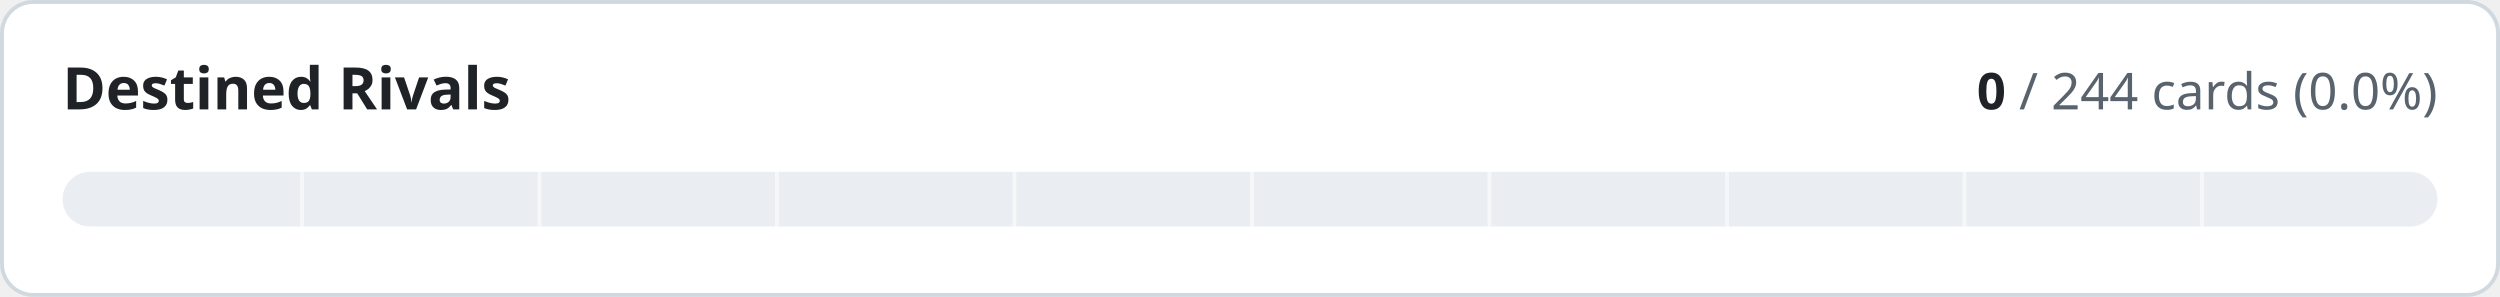
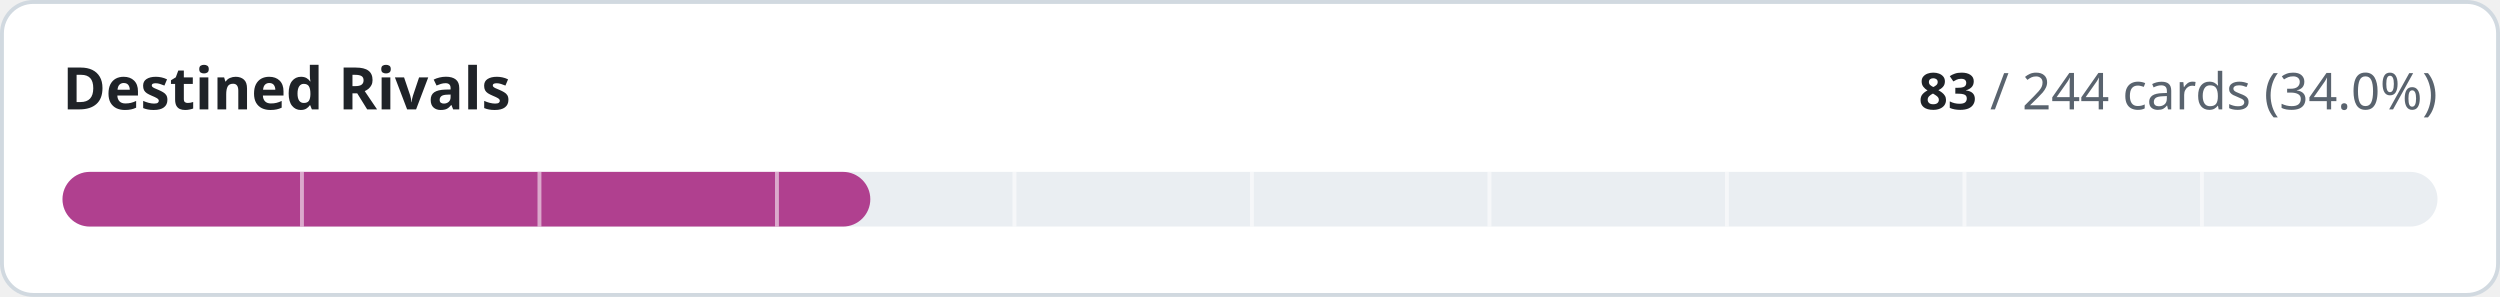
- <svg xmlns="http://www.w3.org/2000/svg" width="640" height="76" viewBox="0 0 640 76" role="img" aria-label="Destined Rivals: 0 of 244 cards implemented">
+ <svg xmlns="http://www.w3.org/2000/svg" width="640" height="76" viewBox="0 0 640 76" role="img" aria-label="Destined Rivals: 83 of 244 cards implemented">
  <style>
.t{fill:#1f2328}.m{fill:#59636e}.trk{fill:#eaeef2}.bd{stroke:#d1d9e0}.bg{fill:#ffffff}
@media (prefers-color-scheme:dark){.t{fill:#f0f6fc}.m{fill:#9198a1}.trk{fill:#262c36}.bd{stroke:#3d444d}.bg{fill:#0d1117}}
text{font-family:-apple-system,BlinkMacSystemFont,'Segoe UI','Noto Sans',Helvetica,Arial,sans-serif;font-variant-numeric:tabular-nums}
</style>
  <rect class="bg bd" x="0.5" y="0.5" width="639" height="75" rx="8" stroke-width="1" />
  <text class="t" x="16" y="28" font-size="15" font-weight="600">Destined Rivals</text>
  <text class="m" x="624" y="28" font-size="13" text-anchor="end">
-     <tspan class="t" font-weight="600">0</tspan> / 244 cards (0.0%)</text>
+     <tspan class="t" font-weight="600">83</tspan> / 244 cards (34.0%)</text>
  <rect class="trk" x="16" y="44" width="608" height="14" rx="7" />
+   <rect x="16" y="44" width="206.8" height="14" rx="7" fill="#b0408f" />
  <rect x="76.8" y="44" width="1" height="14" class="bg" opacity="0.55" />
  <rect x="137.6" y="44" width="1" height="14" class="bg" opacity="0.55" />
  <rect x="198.4" y="44" width="1" height="14" class="bg" opacity="0.55" />
  <rect x="259.2" y="44" width="1" height="14" class="bg" opacity="0.55" />
  <rect x="320.0" y="44" width="1" height="14" class="bg" opacity="0.55" />
  <rect x="380.8" y="44" width="1" height="14" class="bg" opacity="0.55" />
  <rect x="441.6" y="44" width="1" height="14" class="bg" opacity="0.55" />
  <rect x="502.4" y="44" width="1" height="14" class="bg" opacity="0.55" />
  <rect x="563.2" y="44" width="1" height="14" class="bg" opacity="0.55" />
</svg>
